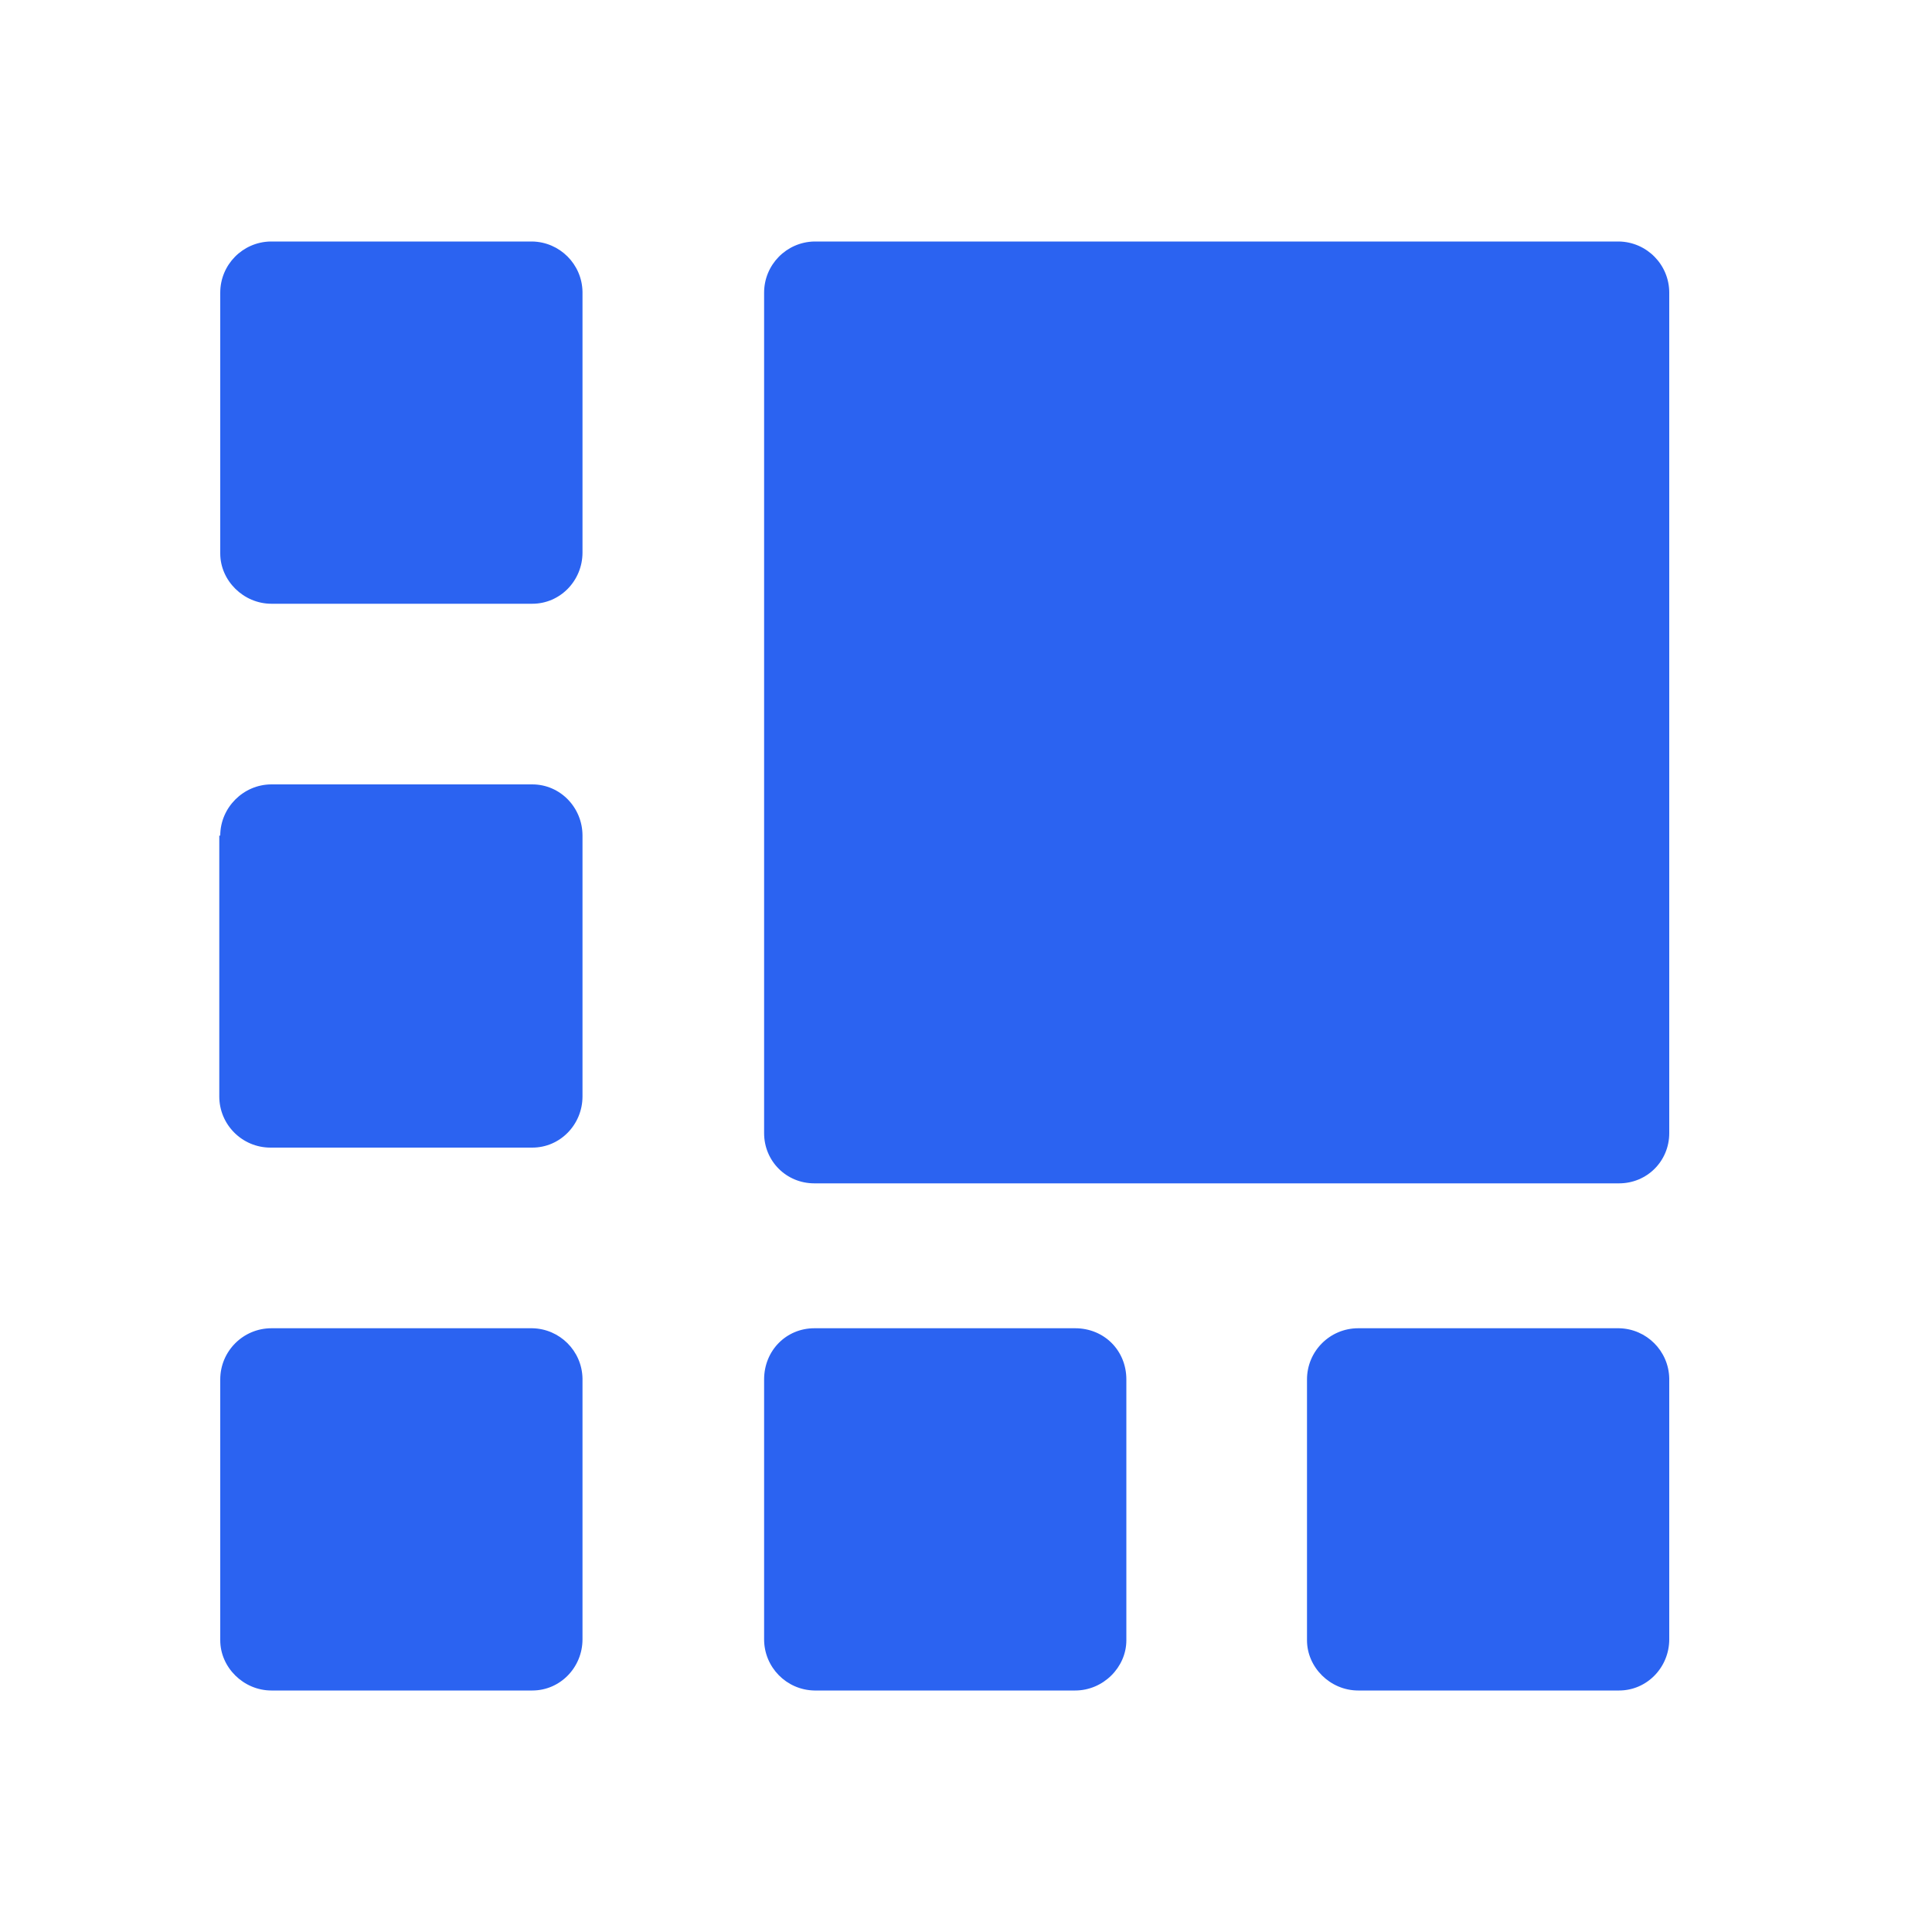
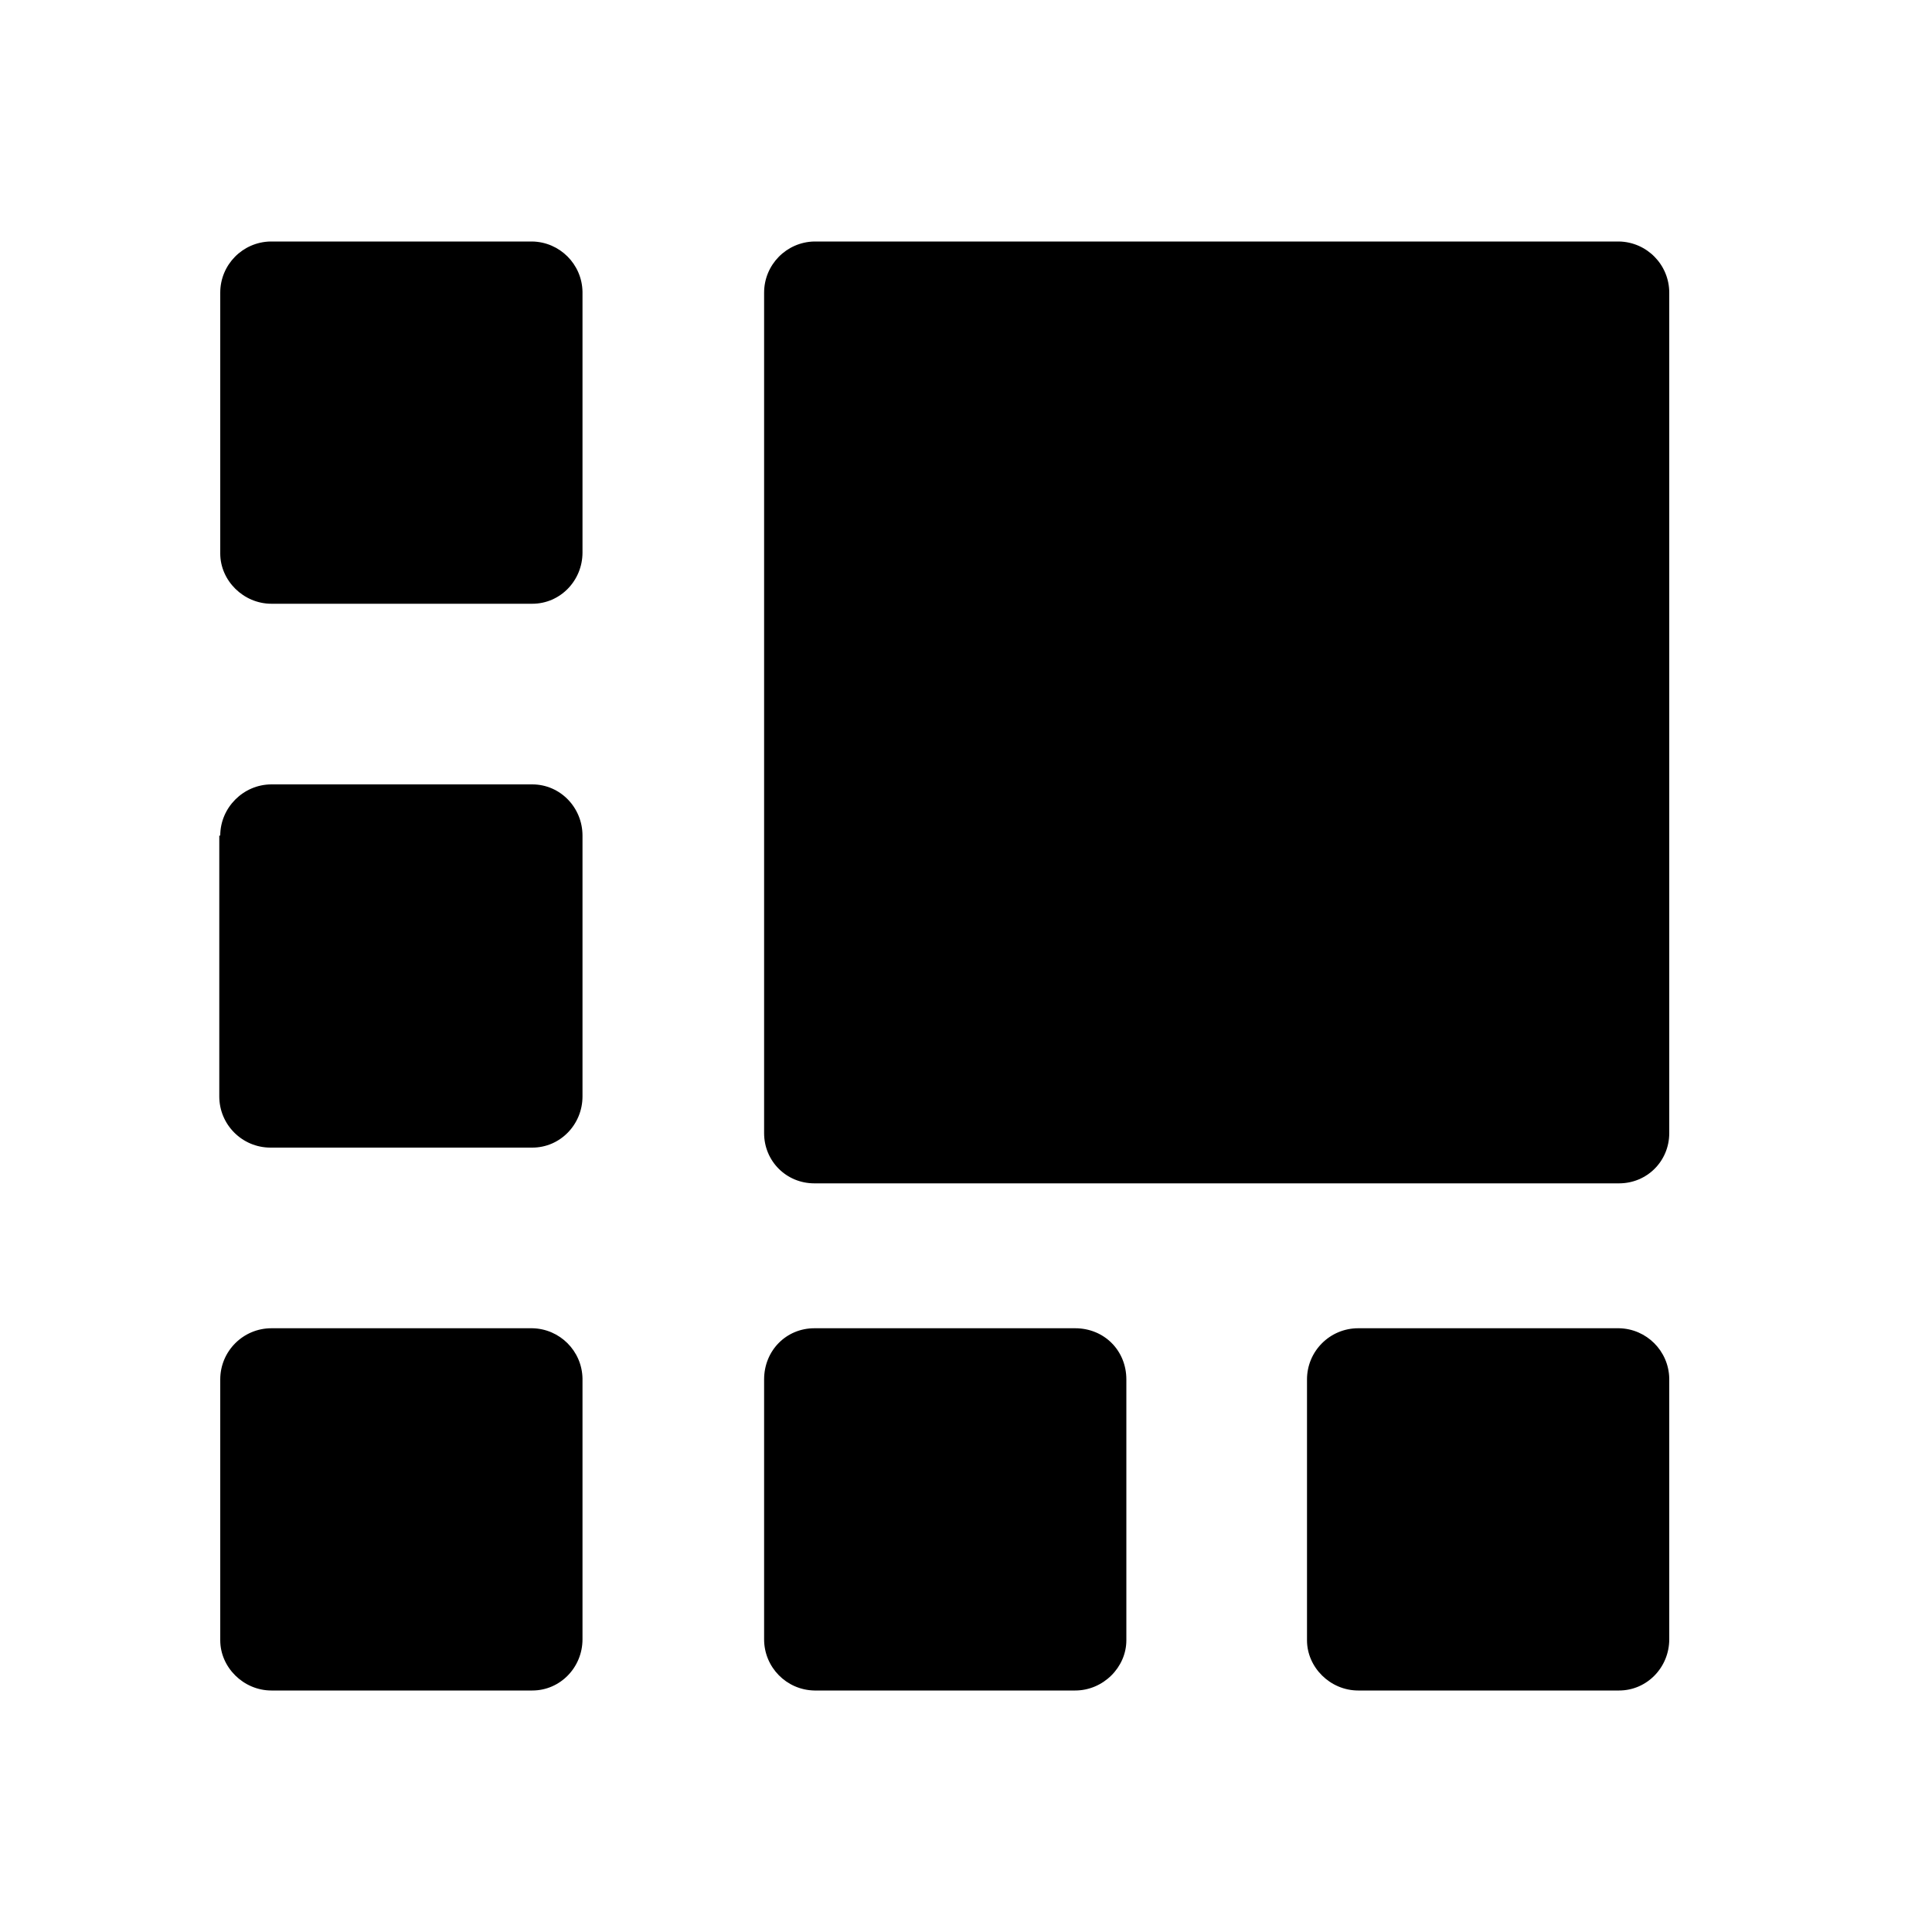
<svg xmlns="http://www.w3.org/2000/svg" width="20" height="20" viewBox="0 0 20 20" fill="none">
-   <path fill-rule="evenodd" clip-rule="evenodd" d="M2.8 2.5a.53.53 0 0 0-.52.53v2.7c0 .28.24.52.53.52h2.7c.29 0 .52-.24.52-.53v-2.7a.53.53 0 0 0-.52-.52H3.8Zm5.63 0a.53.53 0 0 0-.52.53v8.7c0 .29.23.52.52.52h8.33c.29 0 .52-.23.52-.52v-8.7a.53.53 0 0 0-.52-.53H9.43ZM2.28 8.65c0-.29.24-.53.53-.53h2.7c.29 0 .52.24.52.53v2.7c0 .29-.23.53-.52.53H2.8a.53.53 0 0 1-.53-.53v-2.7Zm.53 5.1a.53.53 0 0 0-.53.53v2.7c0 .28.24.52.53.52h2.7c.29 0 .52-.24.52-.53v-2.7a.53.53 0 0 0-.52-.52H3.8Zm5.1.53c0-.3.23-.53.52-.53h2.7c.3 0 .53.23.53.53v2.7c0 .28-.24.52-.53.52h-2.7a.53.53 0 0 1-.52-.53v-2.7Zm6.15-.53a.53.53 0 0 0-.53.53v2.7c0 .28.24.52.53.52h2.7c.29 0 .52-.24.52-.53v-2.7a.53.53 0 0 0-.52-.52h-2.7Z" fill="#2B63F1" />
+   <path fill-rule="evenodd" clip-rule="evenodd" d="M2.8 2.5a.53.53 0 0 0-.52.53v2.7c0 .28.24.52.53.52h2.7c.29 0 .52-.24.52-.53v-2.7a.53.53 0 0 0-.52-.52H3.8Zm5.63 0a.53.53 0 0 0-.52.53v8.7c0 .29.23.52.52.52h8.33c.29 0 .52-.23.52-.52v-8.7a.53.53 0 0 0-.52-.53H9.43ZM2.28 8.65c0-.29.24-.53.53-.53h2.7c.29 0 .52.24.52.53v2.7c0 .29-.23.53-.52.53H2.8a.53.53 0 0 1-.53-.53v-2.7Zm.53 5.1a.53.53 0 0 0-.53.53v2.7c0 .28.24.52.53.52h2.7c.29 0 .52-.24.52-.53v-2.7a.53.53 0 0 0-.52-.52H3.8Zm5.1.53c0-.3.23-.53.52-.53h2.7c.3 0 .53.23.53.53v2.7c0 .28-.24.52-.53.52h-2.7a.53.53 0 0 1-.52-.53v-2.7Zm6.15-.53a.53.53 0 0 0-.53.53v2.7c0 .28.24.52.53.52h2.7c.29 0 .52-.24.52-.53v-2.7a.53.53 0 0 0-.52-.52h-2.7Z" fill="currentColor" />
</svg>
